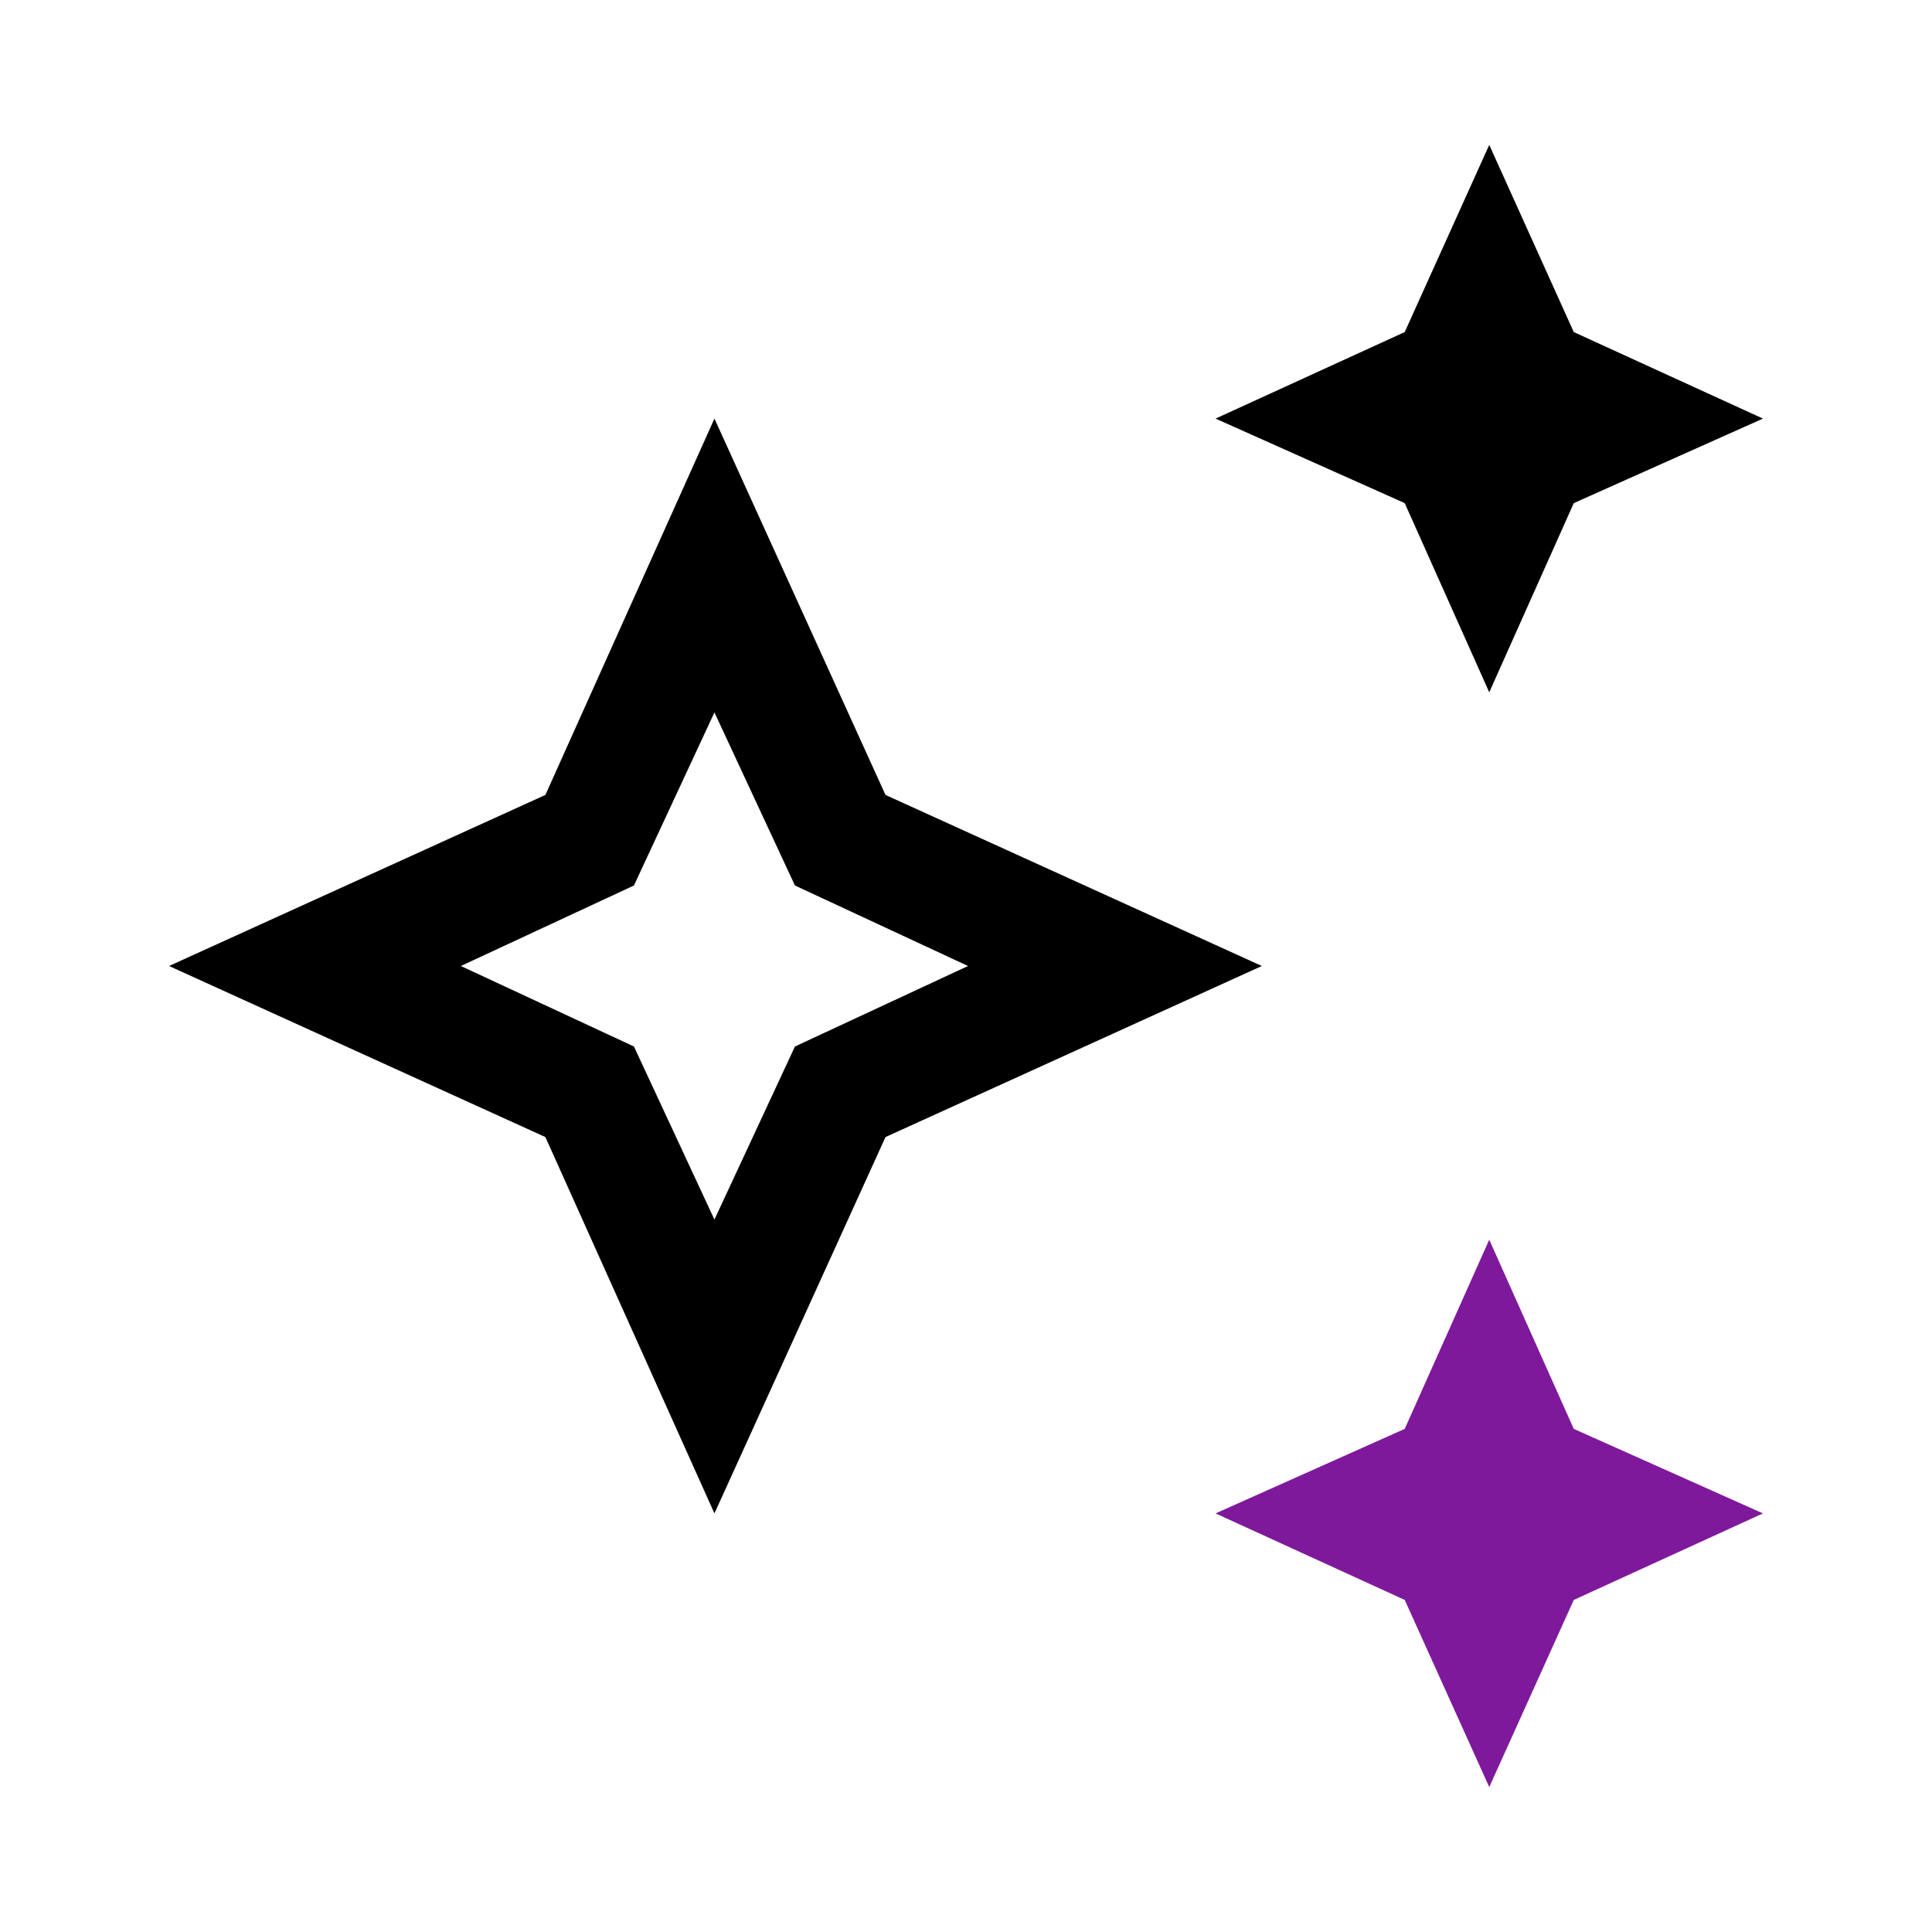
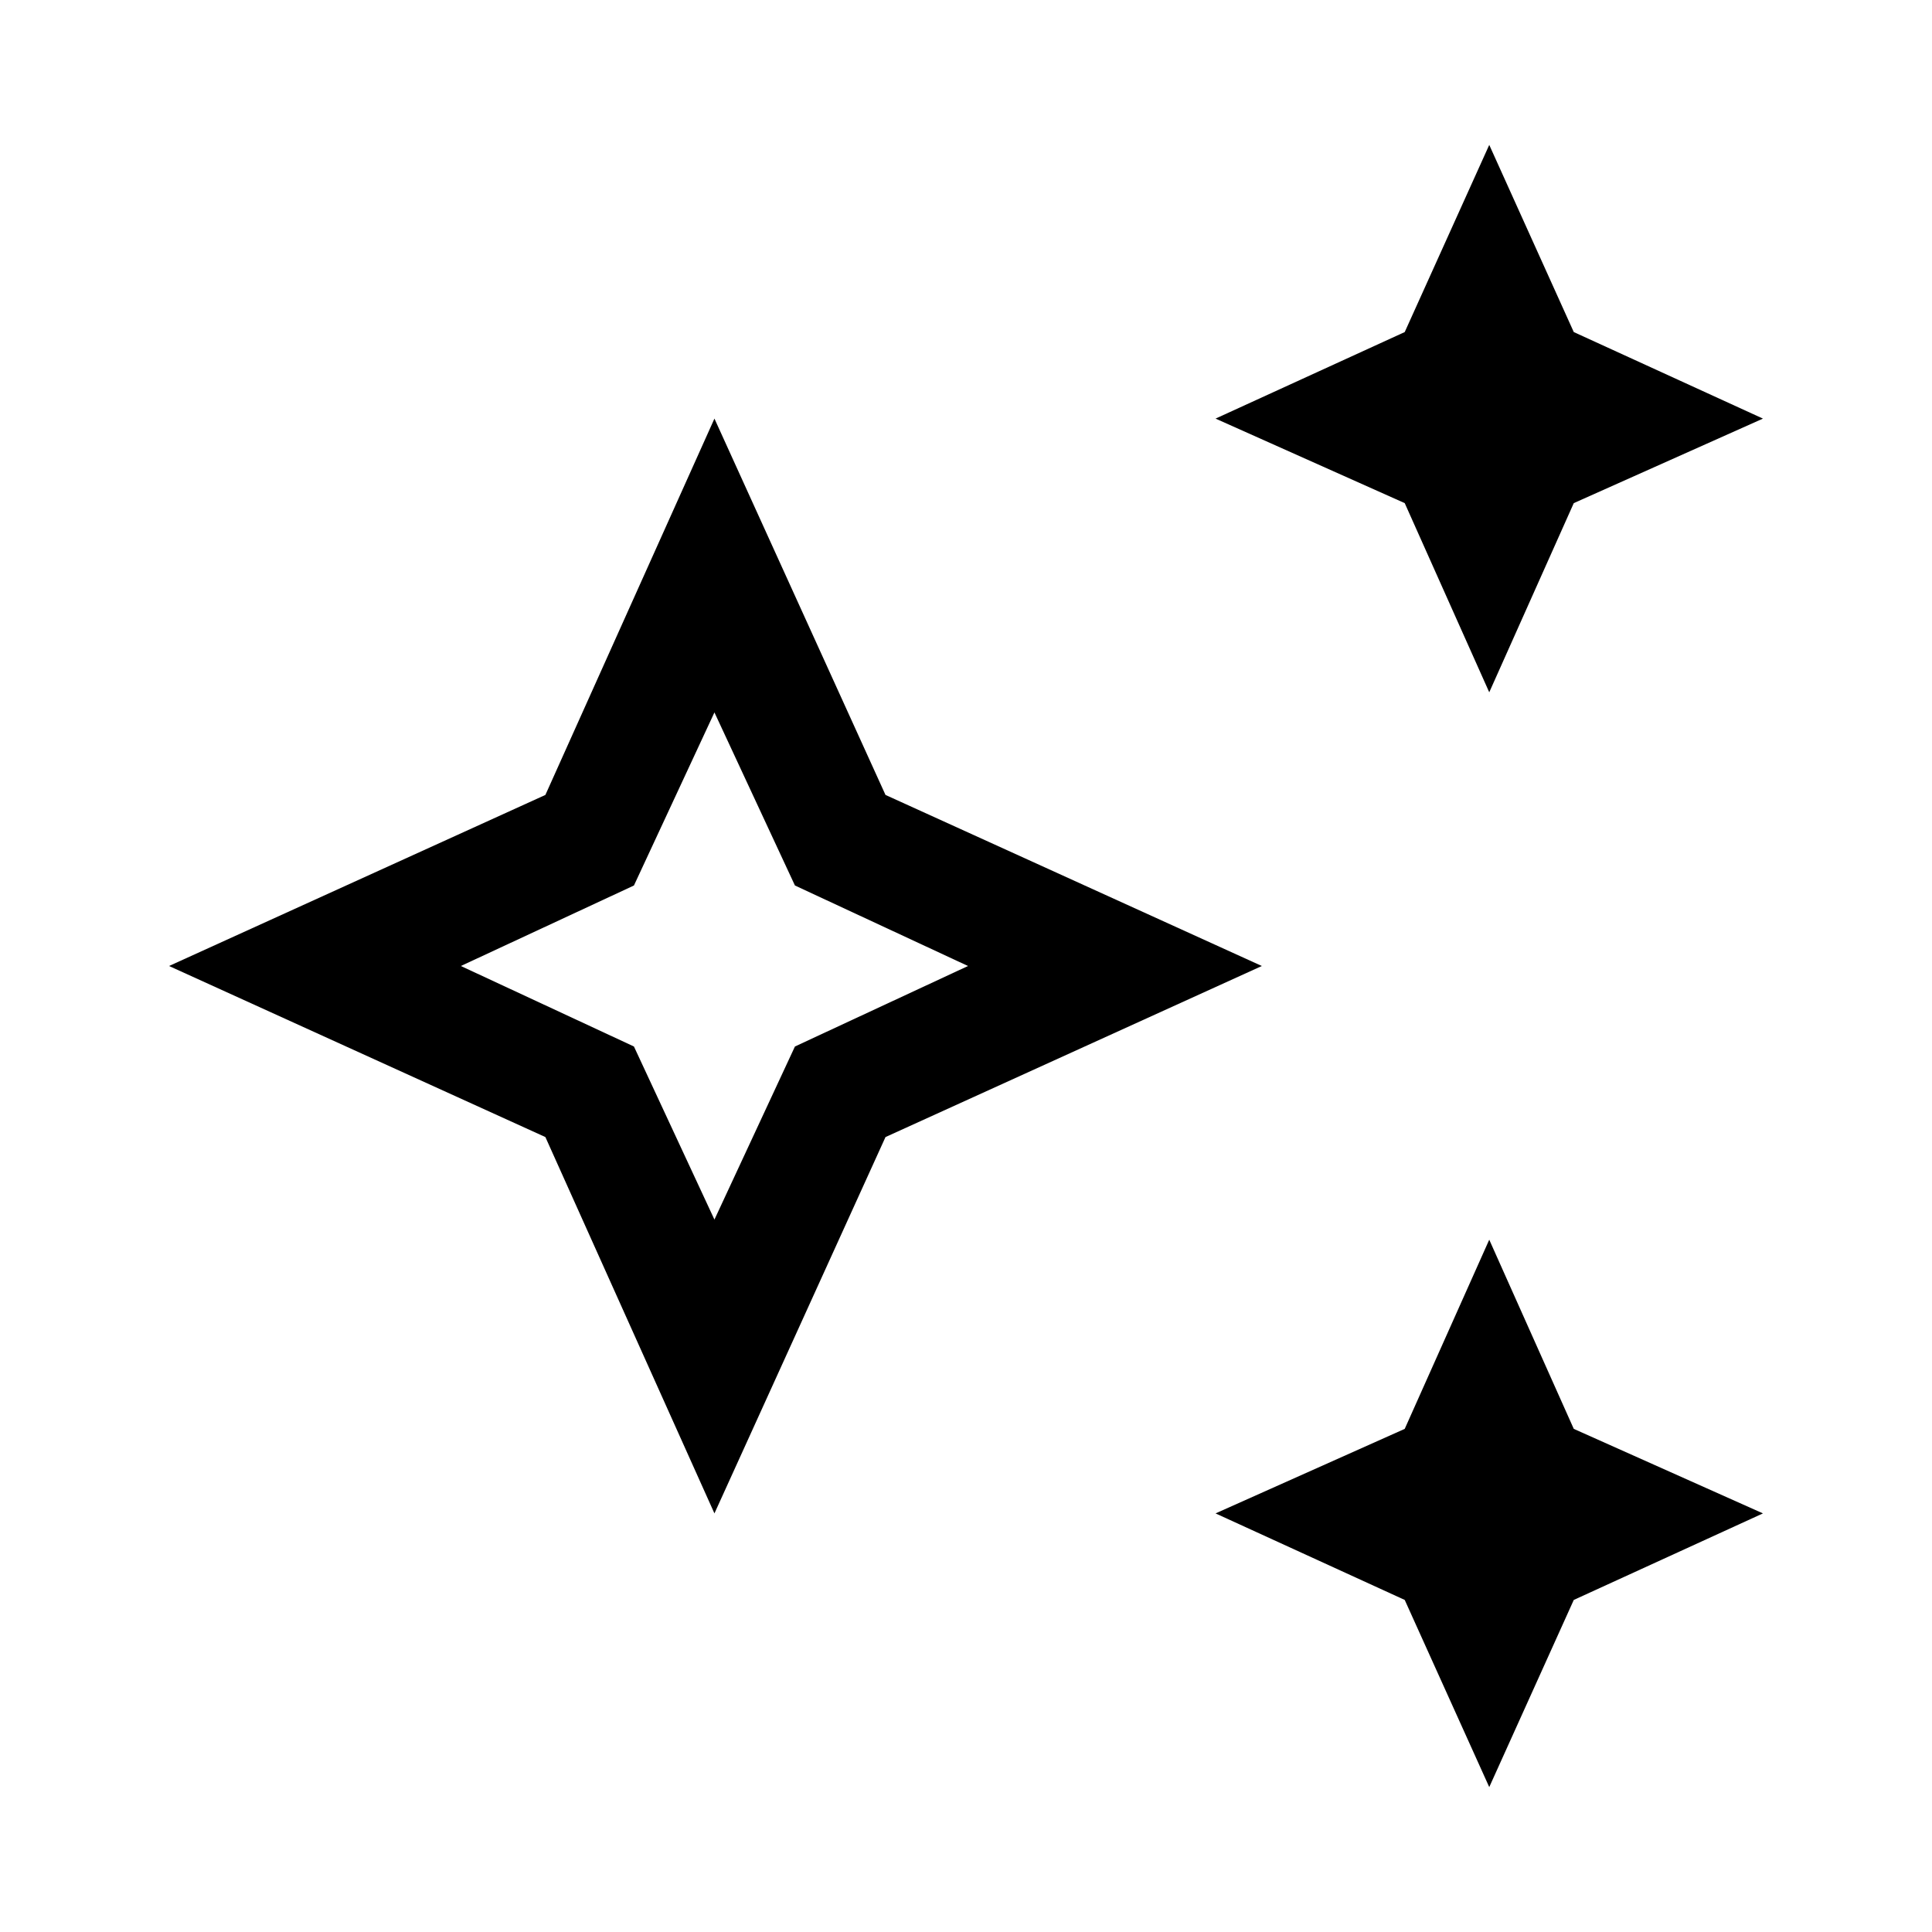
<svg xmlns="http://www.w3.org/2000/svg" width="20" height="20" viewBox="0 0 24 24" aria-hidden="true">
  <g class="genai-rotate">
    <g class="genai-scale">
      <g class="top" transform="translate(18.5,8.6)">
        <path d="M0,0l-1.05,-2.35l-2.35,-1.05l2.35,-1.075l1.05,-2.325l1.05,2.325l2.35,1.075l-2.35,1.05z" />
      </g>
      <g class="bottom" transform="translate(18.5,22.2)">
-         <path fill="#7F199B" d="M0,0l-1.05,-2.325l-2.35,-1.075l2.35,-1.05l1.05,-2.35l1.05,2.35l2.35,1.05l-2.35,1.075z" />
+         <path d="M0,0l-1.05,-2.325l-2.35,-1.075l2.35,-1.05l1.05,-2.35l1.05,2.35l2.35,1.05l-2.35,1.075z" />
      </g>
      <g class="left" transform="translate(8.875,18.8)">
        <path d="M0,0l-2.1,-4.675l-4.675,-2.125l4.675,-2.125l2.1,-4.675l2.125,4.675l4.675,2.125l-4.675,2.125zm0,-3.65l1,-2.15l2.15,-1l-2.15,-1l-1,-2.15l-1,2.15l-2.15,1l2.15,1z">
-         </path>
+             </path>
      </g>
    </g>
  </g>
</svg>
